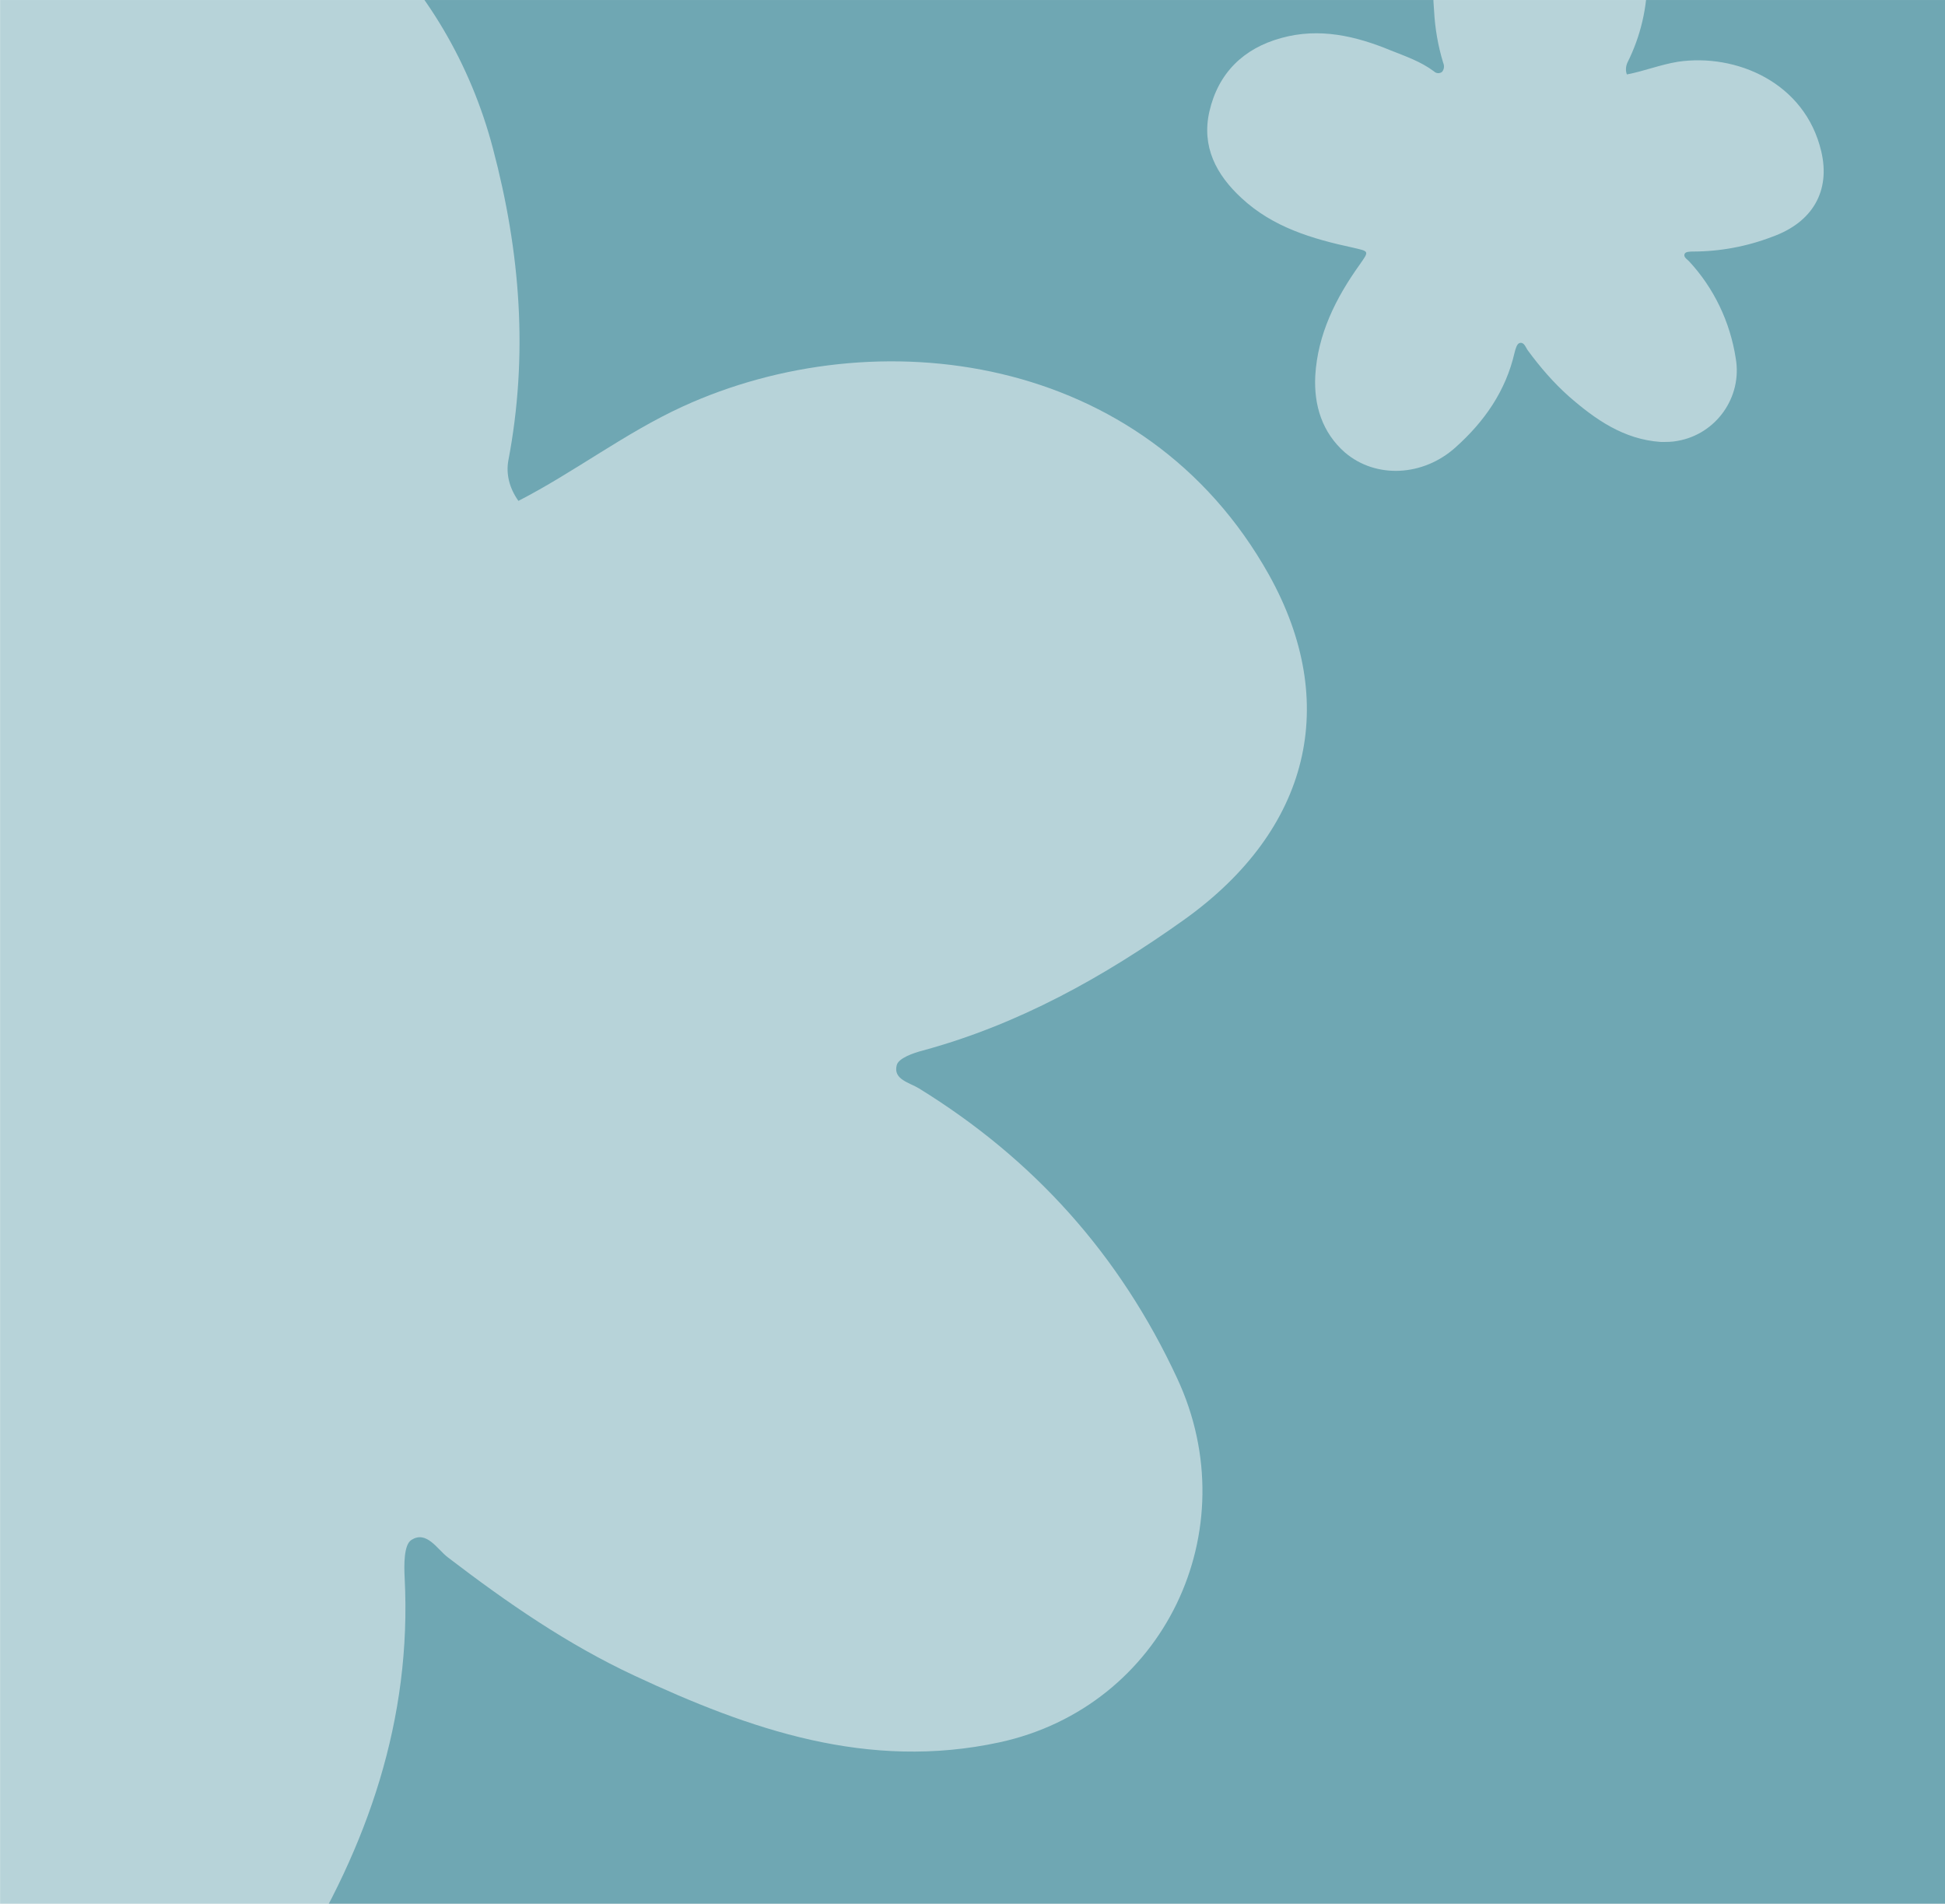
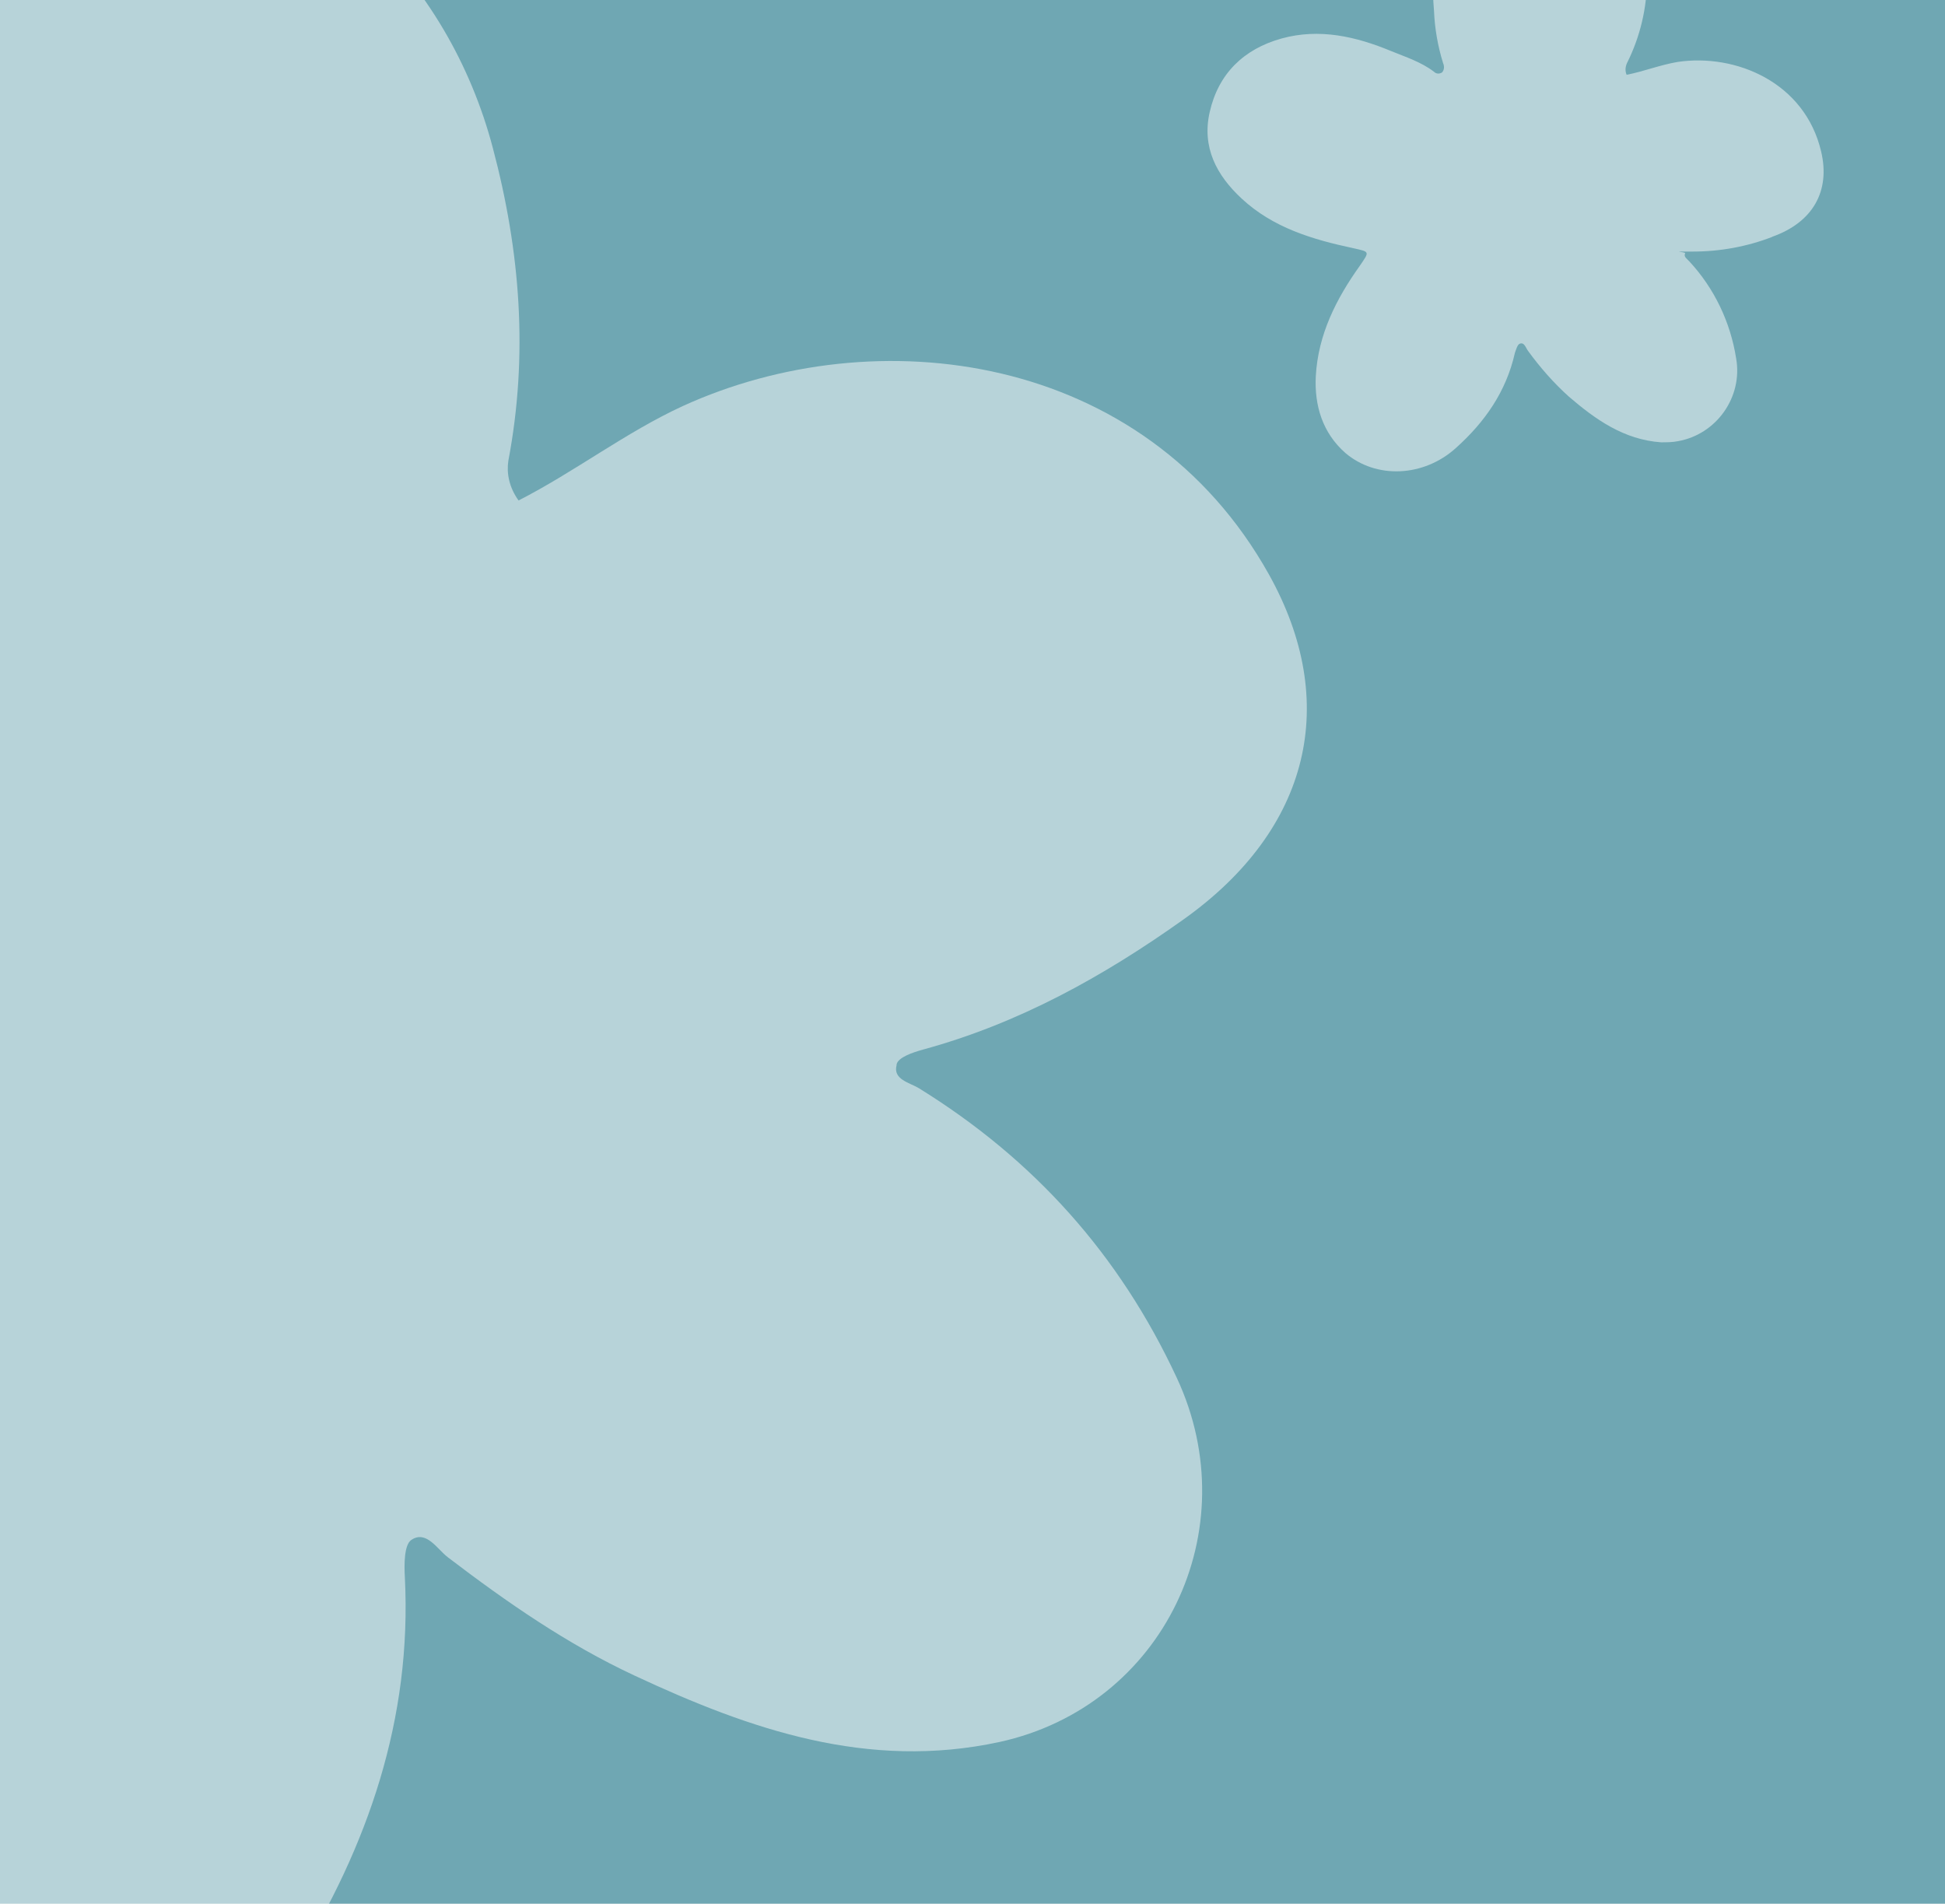
- <svg xmlns="http://www.w3.org/2000/svg" version="1.1" id="Layer_1" x="0px" y="0px" viewBox="0 0 515 504" style="enable-background:new 0 0 515 504;" xml:space="preserve">
-   <style type="text/css">
- 	.st0{fill:#6FA7B3;}
- 	.st1{opacity:0.5;}
- 	.st2{fill:#FFFFFF;}
- </style>
-   <g id="Group_108" transform="translate(276.126 -1798.596)">
-     <rect id="Rectangle_60" x="-276.1" y="1798.6" class="st0" width="515" height="504" />
-     <g id="Group_104" transform="translate(767.399 -1220.676) rotate(-8)" class="st1">
-       <g id="Component_1_4" transform="translate(-1465 2925.982)">
-         <g id="Group_76">
-           <g id="Group_75">
-             <path id="Path_245" class="st2" d="M128.9,69.1c15.8-5.5,30.5-13.9,46.6-18.7c53.7-16,123,2.6,147.5,65.8       c13.9,36,1.6,68.2-35.1,87.3c-23.1,12-47.1,21.3-73.2,24.6c-2.6,0.3-6.7,1.1-7.4,2.9c-1.5,3.6,2.7,5,5,6.9       c27.5,22.8,46.5,51,57,85.5c13,42.5-15.6,85.6-60,88.9c-35.5,2.6-64.9-12.5-93.2-30.9c-16.5-10.7-30.8-23.9-44.6-37.9       c-2.5-2.5-4.6-8-9-5.9c-2.1,1-2.8,6.2-3.1,9.6c-3.3,37.4-19.6,69.1-43.2,97.3c-26.7,31.9-71.1,40.5-103.8,19.3       c-24.3-15.7-35.9-40.4-38.2-68.5c-3.2-39.6,9-76.1,27.2-110.7c7.7-14.7,7.7-14.2-8.7-15.4c-39.5-2.7-78.3-8.8-111.9-31.9       c-27.1-18.6-44.9-43.3-41.9-77.7c3.2-37.6,23.7-64.1,58.1-79c34.6-15,70.2-11.8,105.4-2.8c14.7,3.8,29.9,6.7,43.6,14       c2.5,1.3,5.7,1.8,7.7-0.4c2.4-2.6,1.3-6.3,0.1-8.9c-7.4-15.3-12-31.6-15.7-48C-70.8-4.8-73.6-43.6-50.9-79.8       c19.6-31.2,68.7-49.4,104.5-41.3c45.8,10.3,76.2,51.1,81.6,96.8c3.4,28.3,1.7,55.6-7.5,82.6C126.7,61.5,126.9,65.2,128.9,69.1        M31.7,232c25.7,0.3,50.4-22,50.7-45.8c0.3-22.8-19.4-41.8-43.4-41.8c-26.1,0-50.9,22.3-51.1,45.8       C-12.1,212.4,8.1,231.7,31.7,232" />
-             <path id="Path_246" class="st2" d="M80.7,186.2C80.4,210,55.7,232.3,30,232c-23.6-0.3-43.9-19.6-43.7-41.8       c0.1-23.5,25-45.8,51.1-45.8C61.3,144.3,81,163.4,80.7,186.2" />
+ <svg xmlns="http://www.w3.org/2000/svg" version="1.1" viewBox="0 0 515 504">
+   <defs>
+     <style>
+       .st0 {
+         fill: #6fa7b3;
+       }
+ 
+       .st1 {
+         fill: #fff;
+       }
+ 
+       .st2 {
+         opacity: .5;
+       }
+     </style>
+   </defs>
+   <g id="contactBackground">
+     <rect id="Rectangle_60" class="st0" x="0" y="0" width="515" height="504" />
+   </g>
+   <g id="contactFlower2">
+     <g id="Group_106" class="st2">
+       <g id="Component_1_5">
+         <g id="Group_76-2">
+           <g id="Group_75-2">
+             <path class="st1" d="M469.3,62.7c-6.7,2.6-13.9,3.9-21,3.9s-1.8,0-2.1.5c-.5.9.6,1.5,1.1,2.1,6.6,7.1,10.9,16.1,12.4,25.7,1.8,10.2-5.2,20.1-15.4,21.9-1.5.3-3,.3-4.5.3-9.8-.7-17.3-6-24.4-12.1-4-3.6-7.6-7.7-10.8-12.1-.6-.8-1-2.4-2.2-1.9-.6.2-1,1.6-1.3,2.5-2.3,10.2-8,18.3-15.6,25.1-8.5,7.7-21.1,8.3-29.3,1.3-6-5.3-8.2-12.5-7.8-20.3.6-11,5.4-20.5,11.7-29.3,2.6-3.8,2.6-3.6-1.8-4.6-10.8-2.3-21.2-5.4-29.5-13.1-6.7-6.2-10.6-13.6-8.5-22.9,2.3-10.2,9-16.7,19-19.5,10.1-2.8,19.8-.5,29,3.3,3.9,1.6,8,2.9,11.4,5.5.6.6,1.4.6,2.1.2.6-.6.7-1.6.3-2.5-1.4-4.5-2.2-9.1-2.4-13.8-.9-11.1-.2-21.8,7.5-31,6.5-7.8,20.7-10.9,30.3-7.3,12.2,4.6,18.9,17,18.6,29.7,0,7.8-1.8,15.4-5.3,22.4-.5,1.1-.5,2.2-.1,3.1,4.6-.9,8.8-2.6,13.5-3.4,15.4-2.3,33.7,5.4,38,23.7,2.5,10.5-2.2,18.8-13,22.6Z" />
          </g>
        </g>
      </g>
-       <ellipse id="Ellipse_8" transform="matrix(-1 2.632331e-06 -2.632331e-06 -1 -2848.069 6241.6)" class="st2" cx="-1424" cy="3120.8" rx="90.8" ry="75.6" />
    </g>
-     <g id="Group_106" transform="translate(2188.965 -857.696) rotate(8)" class="st1">
-       <g id="Component_1_5" transform="translate(-1465 2925.982)">
-         <g id="Group_76-2">
-           <g id="Group_75-2">
-             <path id="Path_245-2" class="st2" d="M-177.1,7.1c4.4-1.5,8.4-3.8,12.9-5.2c14.9-4.4,34.1,0.7,40.9,18.2       c3.9,10,0.4,18.9-9.7,24.2c-6.3,3.5-13.2,5.8-20.3,6.8c-0.7,0.1-1.8,0.3-2,0.8c-0.4,1,0.8,1.4,1.4,1.9       c7.5,6.1,13,14.4,15.8,23.7c3.2,9.9-2.3,20.6-12.2,23.8c-1.4,0.5-2.9,0.7-4.4,0.9c-9.8,0.7-18-3.5-25.8-8.6       c-4.5-3-8.6-6.6-12.4-10.5c-0.7-0.7-1.3-2.2-2.5-1.6c-0.6,0.3-0.8,1.7-0.9,2.7c-0.9,10.4-5.4,19.2-12,27       c-7.4,8.8-19.7,11.2-28.8,5.4c-6.7-4.4-9.9-11.2-10.6-19c-0.9-11,2.5-21.1,7.5-30.7c2.1-4.1,2.1-3.9-2.4-4.3       c-11-0.8-21.7-2.4-31-8.9c-7.5-5.2-12.4-12-11.6-21.5c0.9-10.4,6.6-17.8,16.1-21.9c9.6-4.2,19.5-3.3,29.2-0.8       c4.1,1,8.3,1.8,12.1,3.9c0.7,0.5,1.5,0.4,2.1-0.1c0.5-0.7,0.5-1.7,0-2.5c-2-4.3-3.4-8.7-4.3-13.3c-2.4-10.9-3.2-21.6,3.1-31.7       c5.4-8.6,19-13.7,29-11.5c12.7,2.9,21.1,14.2,22.6,26.8c1.1,7.7,0.4,15.5-2.1,22.9C-177.7,5.1-177.6,6.2-177.1,7.1 M-204,52.3       c7.1,0.1,14-6.1,14.1-12.7c0.1-6.3-5.4-11.6-12-11.6c-7.2,0-14.1,6.2-14.2,12.7C-216.2,46.8-210.6,52.2-204,52.3" />
-             <path id="Path_246-2" class="st2" d="M-190.4,39.6c-0.1,6.6-6.9,12.8-14.1,12.7c-6.6-0.1-12.2-5.4-12.1-11.6       c0-6.5,6.9-12.7,14.2-12.7C-195.8,28-190.4,33.2-190.4,39.6" />
+   </g>
+   <g id="contactFlower1">
+     <g id="Group_104" class="st2">
+       <g id="Component_1_4">
+         <g id="Group_76">
+           <g id="Group_75">
+             <path class="st1" d="M237.4,282c-1,3.8,3.4,4.6,5.9,6.1,30.4,18.8,53.1,44,68.3,76.7,18.8,40.3-3.5,86.9-47,96.4-34.8,7.5-66-3.3-96.6-17.6-17.8-8.3-33.8-19.4-49.4-31.3-2.8-2.1-5.7-7.3-9.7-4.6-1.9,1.3-1.9,6.5-1.7,9.9,1.9,37.5-9.8,71.2-29.2,102.4-22,35.3-64.8,50-100.1,33.6-26.2-12.2-41.2-35-47.4-62.5-8.7-38.8-1.7-76.6,11.5-113.4,5.6-15.6,5.6-15.1-10.8-14-39.5,2.8-78.8,2.2-115.2-16-29.4-14.7-50.5-36.6-52.3-71.1-2.1-37.7,14.5-66.8,46.5-86.3,32.2-19.7,67.9-21.5,104-17.4,15.1,1.7,30.5,2.5,45.1,7.8,2.7.9,5.9,1,7.6-1.5,2-2.9.4-6.4-1.1-8.8-9.5-14.1-16.3-29.6-22.2-45.3-14.3-37.7-22.5-75.7-5-114.7C-46.4-23.4-.3-48.3,36.2-45.3c46.8,3.8,82.6,40,94.3,84.5,7.3,27.5,9.4,54.8,4.1,82.8-.5,3.3.2,7,2.7,10.5,14.9-7.6,28.3-18,43.5-25,51-23.3,122.2-14.5,155.2,44.6,18.8,33.7,11.1,67.3-22.6,91.3-21.2,15.1-43.7,27.6-69.1,34.5-2.5.7-6.5,2-6.9,3.9Z" />
          </g>
        </g>
      </g>
-       <ellipse id="Ellipse_8-2" transform="matrix(2.438033e-06 1 -1 2.438033e-06 1301.492 4634.399)" class="st2" cx="-1666.5" cy="2967.9" rx="21" ry="25.2" />
    </g>
  </g>
</svg>
